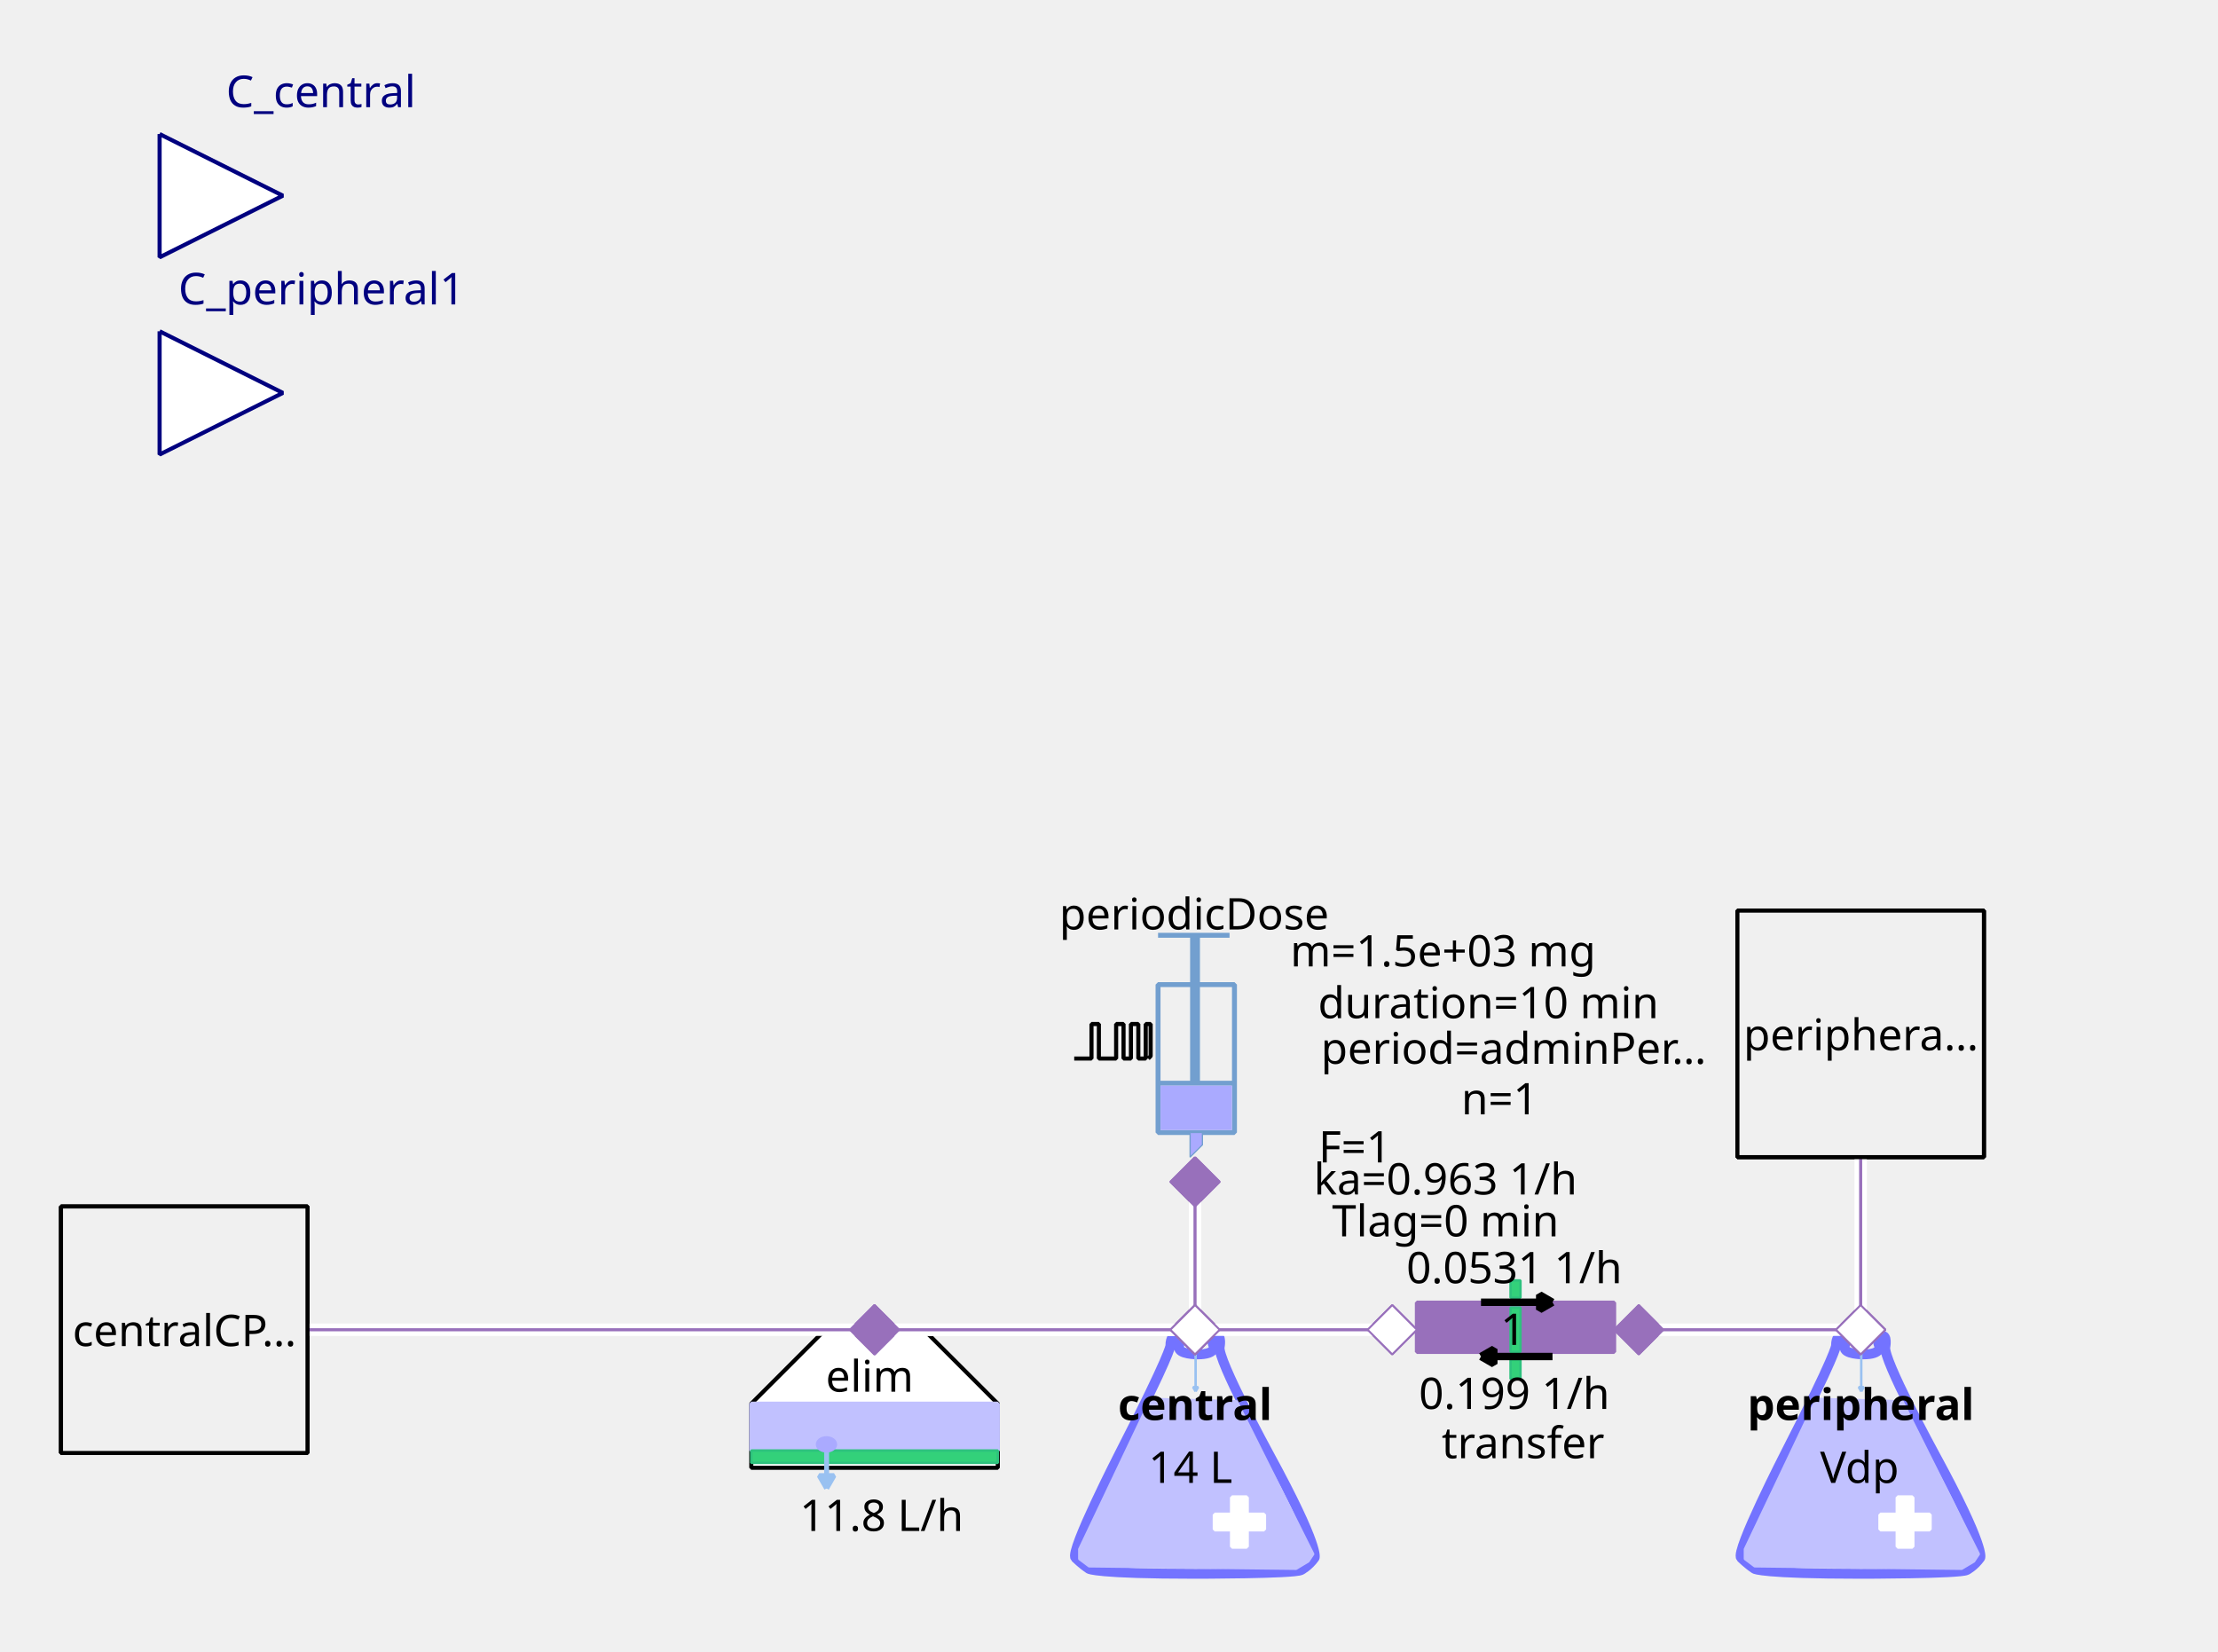
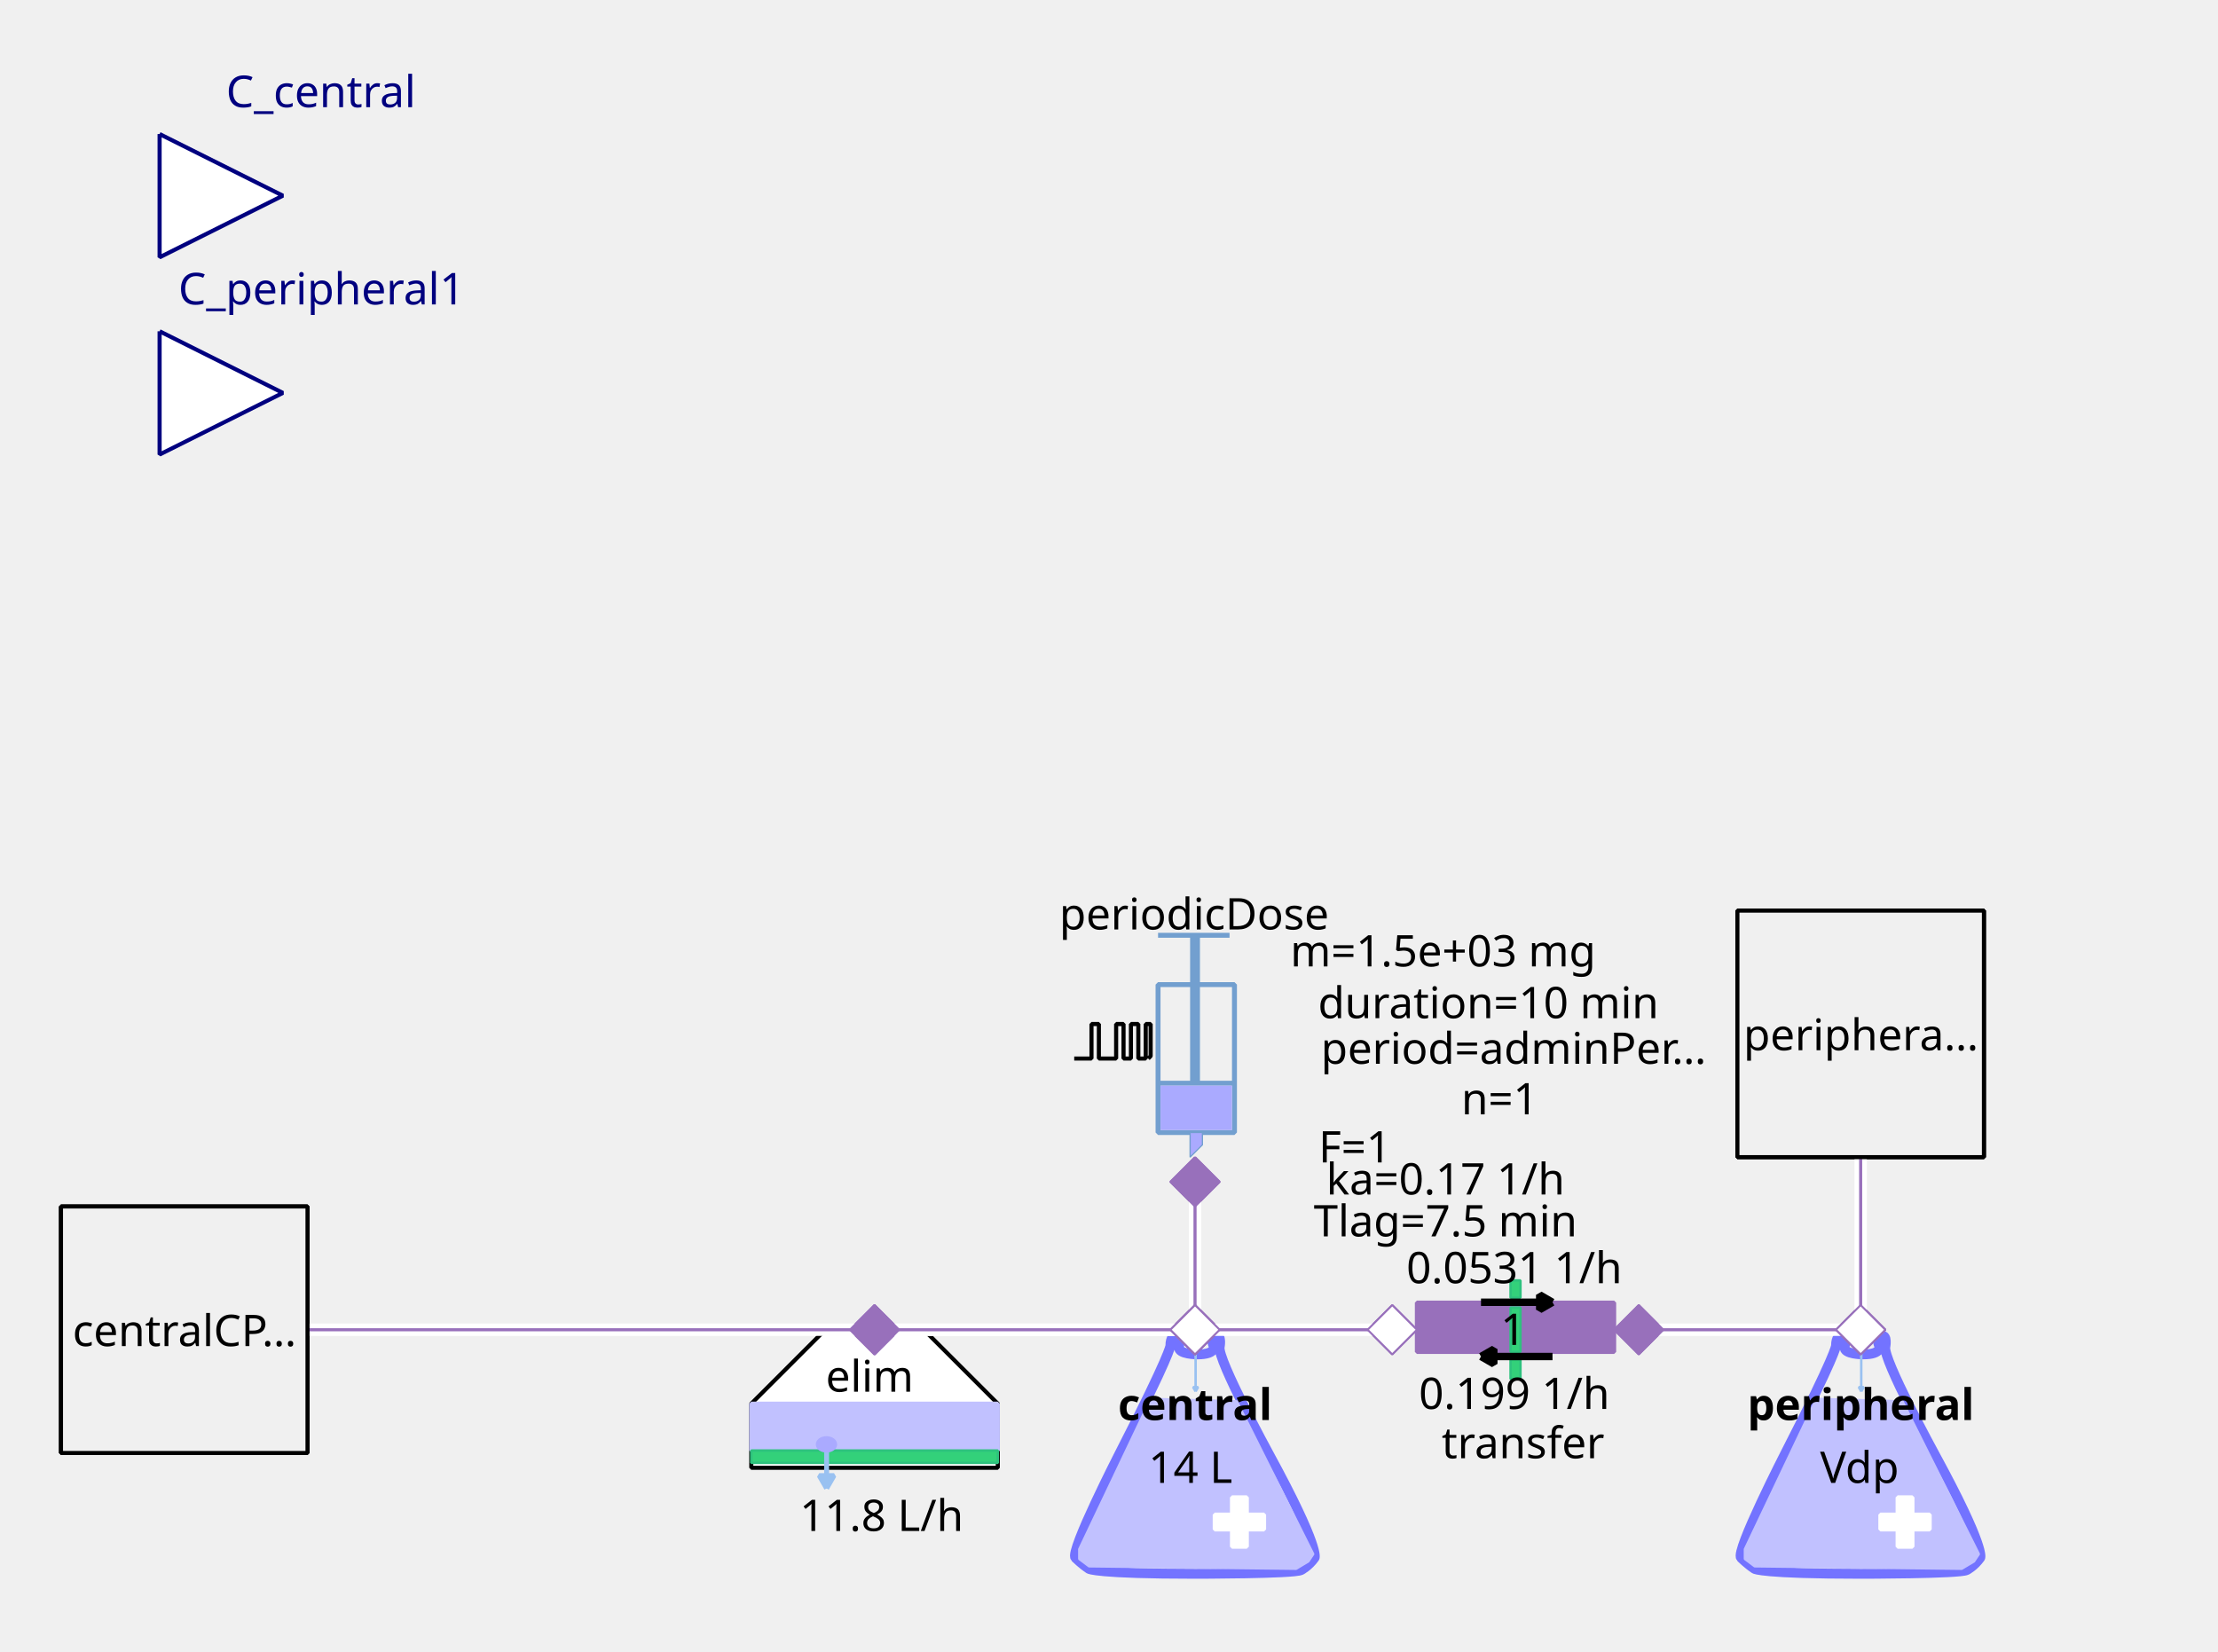
<svg xmlns="http://www.w3.org/2000/svg" width="143.581mm" height="106.892mm" viewBox="0 0 407 303" version="1.2" baseProfile="tiny">
  <defs>
</defs>
  <g fill="none" stroke="black" stroke-width="1" fill-rule="evenodd" stroke-linecap="square" stroke-linejoin="bevel">
    <g fill="none" stroke="#7373ff" stroke-opacity="1" stroke-width="8" stroke-linecap="butt" stroke-linejoin="miter" stroke-miterlimit="1" transform="matrix(0.22619,0,0,-0.22619,219.06,266.619)" font-family="Sans" font-size="10" font-weight="400" font-style="normal">
      <path vector-effect="none" fill-rule="evenodd" d="M-19,87 C-19,87 -19,80 -60,0 C-60,0 -101,-80 -96,-85 C-96,-85 -91,-90 -85,-94 C-85,-94 -79,-98 1,-98 C1,-98 81,-98 87,-95 C87,-95 93,-92 98,-85 C98,-85 103,-78 61,-1 C61,-1 19,76 21,86 C21,86 23,96 18,95 C18,95 13,94 16,87 C16,87 19,80 3,80 C3,80 -13,80 -12,86 C-12,86 -11,92 -12,94 C-12,94 -13,96 -16,95 C-16,95 -19,94 -19,87 " />
    </g>
    <g fill="#c1c1ff" fill-opacity="1" stroke="#c1c1ff" stroke-opacity="1" stroke-width="1.75" stroke-linecap="butt" stroke-linejoin="miter" stroke-miterlimit="1" transform="matrix(0.22619,0,0,-0.22619,219.06,272.5)" font-family="Sans" font-size="10" font-weight="400" font-style="normal">
      <path vector-effect="none" fill-rule="evenodd" d="M-35,70 L-93,-52 L-93,-60 L-85,-66 L83,-68 L93,-62 L97,-56 L35,68 L-35,70" />
    </g>
    <g fill="#ffffff" fill-opacity="1" stroke="#ffffff" stroke-opacity="1" stroke-width="1" stroke-linecap="butt" stroke-linejoin="miter" stroke-miterlimit="1" transform="matrix(0.22619,0,0,0.22619,227.429,279.286)" font-family="Sans" font-size="10" font-weight="400" font-style="normal">
      <rect vector-effect="non-scaling-stroke" x="-6" y="-20" width="12" height="40" />
    </g>
    <g fill="#ffffff" fill-opacity="1" stroke="#ffffff" stroke-opacity="1" stroke-width="1" stroke-linecap="butt" stroke-linejoin="miter" stroke-miterlimit="1" transform="matrix(0,0.22619,-0.22619,0,227.429,279.286)" font-family="Sans" font-size="10" font-weight="400" font-style="normal">
      <rect vector-effect="non-scaling-stroke" x="-6" y="-20" width="12" height="40" />
    </g>
    <g fill="none" stroke="#99c1f1" stroke-opacity="1" stroke-width="2" stroke-linecap="butt" stroke-linejoin="miter" stroke-miterlimit="1" transform="matrix(0.22619,0,0,-0.22619,219.392,251.697)" font-family="Sans" font-size="10" font-weight="400" font-style="normal">
      <path vector-effect="none" fill-rule="evenodd" d="M0,16 L0,-16" />
    </g>
    <g fill="#99c1f1" fill-opacity="1" stroke="#99c1f1" stroke-opacity="1" stroke-width="2" stroke-linecap="butt" stroke-linejoin="miter" stroke-miterlimit="1" transform="matrix(0.22619,0,0,-0.22619,219.392,251.697)" font-family="Sans" font-size="10" font-weight="400" font-style="normal">
      <path vector-effect="none" fill-rule="evenodd" d="M0,-16 L2,-12.536 L-2,-12.536 L0,-16" />
    </g>
    <g fill="none" stroke="#000000" stroke-opacity="1" stroke-width="1" stroke-linecap="butt" stroke-linejoin="miter" stroke-miterlimit="1" transform="matrix(1,0,0,1,219.286,257.571)" font-family="Noto Sans" font-size="8" font-weight="700" font-style="normal">
      <text fill="#000000" fill-opacity="1" stroke="none" xml:space="preserve" x="-14.141" y="3" font-family="Noto Sans" font-size="8" font-weight="700" font-style="normal">central</text>
    </g>
    <g fill="none" stroke="#000000" stroke-opacity="1" stroke-width="1" stroke-linecap="butt" stroke-linejoin="miter" stroke-miterlimit="1" transform="matrix(1,0,0,1,219.06,269.107)" font-family="Noto Sans" font-size="8" font-weight="400" font-style="normal">
      <text fill="#000000" fill-opacity="1" stroke="none" xml:space="preserve" x="-0.606" y="3" font-family="Noto Sans" font-size="8" font-weight="400" font-style="normal" text-anchor="middle">14 L</text>
    </g>
    <g fill="#ffffff" fill-opacity="1" stroke="#9870bb" stroke-opacity="1" stroke-width="8" stroke-linecap="butt" stroke-linejoin="miter" stroke-miterlimit="1" transform="matrix(0.0452381,0,0,-0.0452381,219.286,244)" font-family="Sans" font-size="10" font-weight="400" font-style="normal">
      <path vector-effect="none" fill-rule="evenodd" d="M-100,0 L0,100 L100,0 L0,-100 L-100,0" />
    </g>
    <g fill="#ffffff" fill-opacity="1" stroke="#000000" stroke-opacity="1" stroke-width="1" stroke-linecap="butt" stroke-linejoin="miter" stroke-miterlimit="1" transform="matrix(0.22619,0,0,-0.22619,160.476,266.619)" font-family="Sans" font-size="10" font-weight="400" font-style="normal">
      <path vector-effect="non-scaling-stroke" fill-rule="evenodd" d="M-40,100 L40,100 L100,40 L100,-12 L80,-12 L-76,-12 L-100,-12 L-100,40 L-100,40 L-40,100" />
    </g>
    <g fill="none" stroke="#000000" stroke-opacity="1" stroke-width="1" stroke-linecap="butt" stroke-linejoin="miter" stroke-miterlimit="1" transform="matrix(1,0,0,1,159.571,252.369)" font-family="Noto Sans" font-size="8" font-weight="400" font-style="normal">
      <text fill="#000000" fill-opacity="1" stroke="none" xml:space="preserve" x="-8.047" y="3" font-family="Noto Sans" font-size="8" font-weight="400" font-style="normal">elim</text>
    </g>
    <g fill="#c1c1ff" fill-opacity="1" stroke="#c1c1ff" stroke-opacity="1" stroke-width="1" stroke-linecap="butt" stroke-linejoin="miter" stroke-miterlimit="1" transform="matrix(0.22619,0,0,0.22619,160.476,261.869)" font-family="Sans" font-size="10" font-weight="400" font-style="normal">
      <rect vector-effect="non-scaling-stroke" x="-100" y="-19" width="200" height="38" />
    </g>
    <g fill="#33d17a" fill-opacity="1" stroke="#2ec27e" stroke-opacity="1" stroke-width="2" stroke-linecap="butt" stroke-linejoin="miter" stroke-miterlimit="1" transform="matrix(0.22619,0,0,0.22619,160.476,267.298)" font-family="Sans" font-size="10" font-weight="400" font-style="normal">
      <rect x="-100" y="-5" width="200" height="10" />
    </g>
    <g fill="none" stroke="#99c1f1" stroke-opacity="1" stroke-width="4" stroke-linecap="butt" stroke-linejoin="miter" stroke-miterlimit="1" transform="matrix(0.22619,0,0,-0.22619,151.683,269.496)" font-family="Sans" font-size="10" font-weight="400" font-style="normal">
      <path vector-effect="none" fill-rule="evenodd" d="M0,16 L0,-16" />
    </g>
    <g fill="#99c1f1" fill-opacity="1" stroke="#99c1f1" stroke-opacity="1" stroke-width="4" stroke-linecap="butt" stroke-linejoin="miter" stroke-miterlimit="1" transform="matrix(0.22619,0,0,-0.22619,151.683,269.496)" font-family="Sans" font-size="10" font-weight="400" font-style="normal">
      <path vector-effect="none" fill-rule="evenodd" d="M0,-16 L6,-5.608 L-6,-5.608 L0,-16" />
    </g>
    <g fill="#aaaaff" fill-opacity="1" stroke="#aaaaff" stroke-opacity="1" stroke-width="1" stroke-linecap="butt" stroke-linejoin="miter" stroke-miterlimit="1" transform="matrix(0.22619,0,0,-0.22619,151.655,265.036)" font-family="Sans" font-size="10" font-weight="400" font-style="normal">
      <path vector-effect="non-scaling-stroke" fill-rule="evenodd" d="M7,0 C7,-2.761 3.866,-5 0,-5 C-3.866,-5 -7,-2.761 -7,0 C-7,2.761 -3.866,5 0,5 C3.866,5 7,2.761 7,0 " />
    </g>
    <g fill="none" stroke="#000000" stroke-opacity="1" stroke-width="1" stroke-linecap="butt" stroke-linejoin="miter" stroke-miterlimit="1" transform="matrix(1,0,0,1,161.155,277.929)" font-family="Noto Sans" font-size="8" font-weight="400" font-style="normal">
      <text fill="#000000" fill-opacity="1" stroke="none" xml:space="preserve" x="0.613" y="3" font-family="Noto Sans" font-size="8" font-weight="400" font-style="normal" text-anchor="middle">11.8 L/h</text>
    </g>
    <g fill="#9870bb" fill-opacity="1" stroke="#9870bb" stroke-opacity="1" stroke-width="8" stroke-linecap="butt" stroke-linejoin="miter" stroke-miterlimit="1" transform="matrix(0.0452381,0,0,-0.0452381,160.476,244)" font-family="Sans" font-size="10" font-weight="400" font-style="normal">
      <path vector-effect="none" fill-rule="evenodd" d="M-100,0 L0,100 L100,0 L0,-100 L-100,0" />
    </g>
    <g fill="none" stroke="#729fcf" stroke-opacity="1" stroke-width="4" stroke-linecap="butt" stroke-linejoin="miter" stroke-miterlimit="1" transform="matrix(0.22619,0,0,0.22619,215.214,195.595)" font-family="Sans" font-size="10" font-weight="400" font-style="normal">
      <rect x="-12" y="-66" width="62" height="120" />
    </g>
    <g fill="none" stroke="#729fcf" stroke-opacity="1" stroke-width="8" stroke-linecap="butt" stroke-linejoin="miter" stroke-miterlimit="1" transform="matrix(0.22619,0,0,-0.22619,219.286,176.369)" font-family="Sans" font-size="10" font-weight="400" font-style="normal">
      <path vector-effect="none" fill-rule="evenodd" d="M0,21 L0,-99" />
    </g>
    <g fill="none" stroke="#729fcf" stroke-opacity="1" stroke-width="4" stroke-linecap="butt" stroke-linejoin="miter" stroke-miterlimit="1" transform="matrix(0.22619,0,0,-0.22619,219.06,171.619)" font-family="Sans" font-size="10" font-weight="400" font-style="normal">
      <path vector-effect="none" fill-rule="evenodd" d="M-29,0 L29,0" />
    </g>
    <g fill="none" stroke="#729fcf" stroke-opacity="1" stroke-width="4" stroke-linecap="butt" stroke-linejoin="miter" stroke-miterlimit="1" transform="matrix(0.22619,0,0,-0.22619,219.512,198.762)" font-family="Sans" font-size="10" font-weight="400" font-style="normal">
      <path vector-effect="none" fill-rule="evenodd" d="M-31,0 L31,0" />
    </g>
    <g fill="#aaaaff" fill-opacity="1" stroke="none" transform="matrix(0.22619,0,0,0.22619,219.512,203.286)" font-family="Sans" font-size="10" font-weight="400" font-style="normal">
      <rect vector-effect="non-scaling-stroke" x="-29" y="-18" width="58" height="36" />
    </g>
    <g fill="none" stroke="#000000" stroke-opacity="1" stroke-width="1" stroke-linecap="butt" stroke-linejoin="miter" stroke-miterlimit="1" transform="matrix(1,0,0,1,219.06,167.548)" font-family="Noto Sans" font-size="8" font-weight="400" font-style="normal">
      <text fill="#000000" fill-opacity="1" stroke="none" xml:space="preserve" x="-24.688" y="3" font-family="Noto Sans" font-size="8" font-weight="400" font-style="normal">periodicDose</text>
    </g>
    <g fill="#aaaaff" fill-opacity="1" stroke="#729fcf" stroke-opacity="1" stroke-width="1" stroke-linecap="butt" stroke-linejoin="miter" stroke-miterlimit="1" transform="matrix(0.22619,0,0,-0.22619,218.833,210.071)" font-family="Sans" font-size="10" font-weight="400" font-style="normal">
      <path vector-effect="none" fill-rule="evenodd" d="M-2,10 L-2,-10 L8,0 L8,10 L-2,10" />
    </g>
    <g fill="none" stroke="#000000" stroke-opacity="1" stroke-width="1" stroke-linecap="butt" stroke-linejoin="miter" stroke-miterlimit="1" transform="matrix(1,0,0,1,277.869,174.333)" font-family="Noto Sans" font-size="8" font-weight="400" font-style="normal">
      <text fill="#000000" fill-opacity="1" stroke="none" xml:space="preserve" x="-13.073" y="3" font-family="Noto Sans" font-size="8" font-weight="400" font-style="normal" text-anchor="middle">m=1.5e+03 mg</text>
    </g>
    <g fill="none" stroke="#000000" stroke-opacity="1" stroke-width="1" stroke-linecap="butt" stroke-linejoin="miter" stroke-miterlimit="1" transform="matrix(1,0,0,1,278.774,192.202)" font-family="Noto Sans" font-size="8" font-weight="400" font-style="normal">
      <text fill="#000000" fill-opacity="1" stroke="none" xml:space="preserve" x="-36.406" y="3" font-family="Noto Sans" font-size="8" font-weight="400" font-style="normal">period=adminPer…</text>
    </g>
    <g fill="none" stroke="#000000" stroke-opacity="1" stroke-width="1" stroke-linecap="butt" stroke-linejoin="miter" stroke-miterlimit="1" transform="matrix(1,0,0,1,277.869,183.833)" font-family="Noto Sans" font-size="8" font-weight="400" font-style="normal">
      <text fill="#000000" fill-opacity="1" stroke="none" xml:space="preserve" x="-4.753" y="3" font-family="Noto Sans" font-size="8" font-weight="400" font-style="normal" text-anchor="middle">duration=10 min</text>
    </g>
    <g fill="none" stroke="#000000" stroke-opacity="1" stroke-width="1" stroke-linecap="butt" stroke-linejoin="miter" stroke-miterlimit="1" transform="matrix(1,0,0,1,278.548,201.476)" font-family="Noto Sans" font-size="8" font-weight="400" font-style="normal">
      <text fill="#000000" fill-opacity="1" stroke="none" xml:space="preserve" x="-3.361" y="3" font-family="Noto Sans" font-size="8" font-weight="400" font-style="normal" text-anchor="middle">n=1</text>
    </g>
    <g fill="none" stroke="#000000" stroke-opacity="1" stroke-width="1" stroke-linecap="butt" stroke-linejoin="miter" stroke-miterlimit="1" transform="matrix(1,0,0,1,270.179,210.298)" font-family="Noto Sans" font-size="8" font-weight="400" font-style="normal">
      <text fill="#000000" fill-opacity="1" stroke="none" xml:space="preserve" x="-21.572" y="3" font-family="Noto Sans" font-size="8" font-weight="400" font-style="normal" text-anchor="middle">F=1</text>
    </g>
    <g fill="none" stroke="#000000" stroke-opacity="1" stroke-width="1" stroke-linecap="butt" stroke-linejoin="miter" stroke-miterlimit="1" transform="matrix(0.22619,0,0,-0.22619,204.131,191.118)" font-family="Sans" font-size="10" font-weight="400" font-style="normal">
      <path vector-effect="non-scaling-stroke" fill-rule="evenodd" d="M-31,-13.793 L-17,-13.793 L-17,14.207 L-11,14.207 L-11,-13.793 L3,-13.793 L3,14.207 L9,14.207 L9,-13.793 L15,-13.793 L15,14.207 L21,14.207 L21,-13.793 L27,-13.793 L27,14.207 L31,14.207 L31,-11.793 L29,-13.793" />
    </g>
    <g fill="none" stroke="#000000" stroke-opacity="1" stroke-width="1" stroke-linecap="butt" stroke-linejoin="miter" stroke-miterlimit="1" transform="matrix(1,0,0,1,270.179,216.179)" font-family="Noto Sans" font-size="8" font-weight="400" font-style="normal">
-       <text fill="#000000" fill-opacity="1" stroke="none" xml:space="preserve" x="-4.932" y="3" font-family="Noto Sans" font-size="8" font-weight="400" font-style="normal" text-anchor="middle">ka=0.963 1/h</text>
+       <text fill="#000000" fill-opacity="1" stroke="none" xml:space="preserve" x="-4.932" y="3" font-family="Noto Sans" font-size="8" font-weight="400" font-style="normal" text-anchor="middle">ka=0.17 1/h</text>
    </g>
    <g fill="none" stroke="#000000" stroke-opacity="1" stroke-width="1" stroke-linecap="butt" stroke-linejoin="miter" stroke-miterlimit="1" transform="matrix(1,0,0,1,270.179,223.869)" font-family="Noto Sans" font-size="8" font-weight="400" font-style="normal">
-       <text fill="#000000" fill-opacity="1" stroke="none" xml:space="preserve" x="-4.932" y="3" font-family="Noto Sans" font-size="8" font-weight="400" font-style="normal" text-anchor="middle">Tlag=0 min</text>
+       <text fill="#000000" fill-opacity="1" stroke="none" xml:space="preserve" x="-4.932" y="3" font-family="Noto Sans" font-size="8" font-weight="400" font-style="normal" text-anchor="middle">Tlag=7.5 min</text>
    </g>
    <g fill="#9870bb" fill-opacity="1" stroke="#9870bb" stroke-opacity="1" stroke-width="8" stroke-linecap="butt" stroke-linejoin="miter" stroke-miterlimit="1" transform="matrix(0,0.0452381,0.0452381,0,219.286,216.857)" font-family="Sans" font-size="10" font-weight="400" font-style="normal">
      <path vector-effect="none" fill-rule="evenodd" d="M-100,0 L0,100 L100,0 L0,-100 L-100,0" />
    </g>
    <g fill="#ffffff" fill-opacity="1" stroke="#00007f" stroke-opacity="1" stroke-width="1" stroke-linecap="butt" stroke-linejoin="miter" stroke-miterlimit="1" transform="matrix(0.22619,0,0,-0.22619,51.9048,35.9048)" font-family="Sans" font-size="10" font-weight="400" font-style="normal">
      <path vector-effect="non-scaling-stroke" fill-rule="evenodd" d="M-100,50 L0,0 L-100,-50 L-100,50" />
    </g>
    <g fill="none" stroke="#00007f" stroke-opacity="1" stroke-width="1" stroke-linecap="butt" stroke-linejoin="miter" stroke-miterlimit="1" transform="matrix(1,0,0,1,51.9048,-2.54762)" font-family="Noto Sans" font-size="8.078" font-weight="400" font-style="normal">
      <text fill="#00007f" fill-opacity="1" stroke="none" xml:space="preserve" x="-10.422" y="22.219" font-family="Noto Sans" font-size="8.078" font-weight="400" font-style="normal">C_central</text>
    </g>
    <g fill="#f0f0f0" fill-opacity="1" stroke="#000000" stroke-opacity="1" stroke-width="1" stroke-linecap="butt" stroke-linejoin="miter" stroke-miterlimit="1" transform="matrix(0.22619,0,0,-0.22619,33.8095,244)" font-family="Sans" font-size="10" font-weight="400" font-style="normal">
      <rect vector-effect="non-scaling-stroke" x="-100" y="-100" width="200" height="200" />
    </g>
    <g fill="none" stroke="#000000" stroke-opacity="1" stroke-width="1" stroke-linecap="butt" stroke-linejoin="miter" stroke-miterlimit="1" transform="matrix(1,0,0,1,33.8095,244)" font-family="Noto Sans" font-size="8" font-weight="400" font-style="normal">
      <text fill="#000000" fill-opacity="1" stroke="none" xml:space="preserve" x="-20.484" y="3" font-family="Noto Sans" font-size="8" font-weight="400" font-style="normal">centralCP…</text>
    </g>
    <g fill="#9870bb" fill-opacity="1" stroke="#9870bb" stroke-opacity="1" stroke-width="1" stroke-linecap="butt" stroke-linejoin="miter" stroke-miterlimit="1" transform="matrix(-0.22619,0,0,-0.22619,278.095,243.548)" font-family="Sans" font-size="10" font-weight="400" font-style="normal">
      <rect vector-effect="non-scaling-stroke" x="-80" y="-20" width="160" height="40" />
    </g>
    <g fill="#33d17a" fill-opacity="1" stroke="#2ec27e" stroke-opacity="1" stroke-width="2" stroke-linecap="butt" stroke-linejoin="miter" stroke-miterlimit="1" transform="matrix(0,-0.22619,0.22619,0,278.095,244)" font-family="Sans" font-size="10" font-weight="400" font-style="normal">
      <rect x="-18" y="-4" width="36" height="8" />
    </g>
    <g fill="none" stroke="#000000" stroke-opacity="1" stroke-width="1" stroke-linecap="butt" stroke-linejoin="miter" stroke-miterlimit="1" transform="matrix(1,0,0,1,279.452,264.583)" font-family="Noto Sans" font-size="8" font-weight="400" font-style="normal">
      <text fill="#000000" fill-opacity="1" stroke="none" xml:space="preserve" x="-14.906" y="3" font-family="Noto Sans" font-size="8" font-weight="400" font-style="normal">transfer</text>
    </g>
    <g fill="#33d17a" fill-opacity="1" stroke="#2ec27e" stroke-opacity="1" stroke-width="2" stroke-linecap="butt" stroke-linejoin="miter" stroke-miterlimit="1" transform="matrix(0,-0.22619,0.22619,0,278.095,236.536)" font-family="Sans" font-size="10" font-weight="400" font-style="normal">
      <rect x="-7" y="-4" width="14" height="8" />
    </g>
    <g fill="#33d17a" fill-opacity="1" stroke="#2ec27e" stroke-opacity="1" stroke-width="2" stroke-linecap="butt" stroke-linejoin="miter" stroke-miterlimit="1" transform="matrix(0,-0.22619,0.22619,0,278.095,251.238)" font-family="Sans" font-size="10" font-weight="400" font-style="normal">
      <rect x="-8" y="-4" width="16" height="8" />
    </g>
    <g fill="none" stroke="#000000" stroke-opacity="1" stroke-width="1" stroke-linecap="butt" stroke-linejoin="miter" stroke-miterlimit="1" transform="matrix(1,0,0,1,274.024,246.94)" font-family="Noto Sans" font-size="8" font-weight="400" font-style="normal">
      <text fill="#000000" fill-opacity="1" stroke="none" xml:space="preserve" x="1.328" y="-0.156" font-family="Noto Sans" font-size="8" font-weight="400" font-style="normal">1</text>
    </g>
    <g fill="none" stroke="#000000" stroke-opacity="1" stroke-width="1" stroke-linecap="butt" stroke-linejoin="miter" stroke-miterlimit="1" transform="matrix(1,0,0,1,278.321,232.464)" font-family="Noto Sans" font-size="8" font-weight="400" font-style="normal">
      <text fill="#000000" fill-opacity="1" stroke="none" xml:space="preserve" x="-0.447" y="3" font-family="Noto Sans" font-size="8" font-weight="400" font-style="normal" text-anchor="middle">0.0531 1/h</text>
    </g>
    <g fill="none" stroke="#000000" stroke-opacity="1" stroke-width="1" stroke-linecap="butt" stroke-linejoin="miter" stroke-miterlimit="1" transform="matrix(1,0,0,1,278.321,255.536)" font-family="Noto Sans" font-size="8" font-weight="400" font-style="normal">
      <text fill="#000000" fill-opacity="1" stroke="none" xml:space="preserve" x="-0.447" y="3" font-family="Noto Sans" font-size="8" font-weight="400" font-style="normal" text-anchor="middle">0.199 1/h</text>
    </g>
    <g fill="#000000" fill-opacity="1" stroke="#000000" stroke-opacity="1" stroke-width="6" stroke-linecap="butt" stroke-linejoin="miter" stroke-miterlimit="1" transform="matrix(0,-0.22619,-0.22619,0,276.738,248.911)" font-family="Sans" font-size="10" font-weight="400" font-style="normal">
      <path vector-effect="none" fill-rule="evenodd" d="M0,22 L-6,11.608 L6,11.608 L0,22" />
    </g>
    <g fill="none" stroke="#000000" stroke-opacity="1" stroke-width="6" stroke-linecap="butt" stroke-linejoin="miter" stroke-miterlimit="1" transform="matrix(0,-0.22619,-0.22619,0,276.738,248.911)" font-family="Sans" font-size="10" font-weight="400" font-style="normal">
      <path vector-effect="none" fill-rule="evenodd" d="M0,22 L0,-36" />
    </g>
    <g fill="#000000" fill-opacity="1" stroke="#000000" stroke-opacity="1" stroke-width="6" stroke-linecap="butt" stroke-linejoin="miter" stroke-miterlimit="1" transform="matrix(0,0.22619,0.22619,0,279.905,238.958)" font-family="Sans" font-size="10" font-weight="400" font-style="normal">
      <path vector-effect="none" fill-rule="evenodd" d="M0,22 L-6,11.608 L6,11.608 L0,22" />
    </g>
    <g fill="none" stroke="#000000" stroke-opacity="1" stroke-width="6" stroke-linecap="butt" stroke-linejoin="miter" stroke-miterlimit="1" transform="matrix(0,0.22619,0.22619,0,279.905,238.958)" font-family="Sans" font-size="10" font-weight="400" font-style="normal">
      <path vector-effect="none" fill-rule="evenodd" d="M0,22 L0,-36" />
    </g>
    <g fill="#ffffff" fill-opacity="1" stroke="#9870bb" stroke-opacity="1" stroke-width="8" stroke-linecap="butt" stroke-linejoin="miter" stroke-miterlimit="1" transform="matrix(-0.0452381,0,0,0.0452381,255.476,244)" font-family="Sans" font-size="10" font-weight="400" font-style="normal">
      <path vector-effect="none" fill-rule="evenodd" d="M-100,0 L0,100 L100,0 L0,-100 L-100,0" />
    </g>
    <g fill="#9870bb" fill-opacity="1" stroke="#9870bb" stroke-opacity="1" stroke-width="8" stroke-linecap="butt" stroke-linejoin="miter" stroke-miterlimit="1" transform="matrix(-0.0452381,0,0,0.0452381,300.714,244)" font-family="Sans" font-size="10" font-weight="400" font-style="normal">
      <path vector-effect="none" fill-rule="evenodd" d="M-100,0 L0,100 L100,0 L0,-100 L-100,0" />
    </g>
    <g fill="none" stroke="#7373ff" stroke-opacity="1" stroke-width="8" stroke-linecap="butt" stroke-linejoin="miter" stroke-miterlimit="1" transform="matrix(0.22619,0,0,-0.22619,341.202,266.619)" font-family="Sans" font-size="10" font-weight="400" font-style="normal">
      <path vector-effect="none" fill-rule="evenodd" d="M-19,87 C-19,87 -19,80 -60,0 C-60,0 -101,-80 -96,-85 C-96,-85 -91,-90 -85,-94 C-85,-94 -79,-98 1,-98 C1,-98 81,-98 87,-95 C87,-95 93,-92 98,-85 C98,-85 103,-78 61,-1 C61,-1 19,76 21,86 C21,86 23,96 18,95 C18,95 13,94 16,87 C16,87 19,80 3,80 C3,80 -13,80 -12,86 C-12,86 -11,92 -12,94 C-12,94 -13,96 -16,95 C-16,95 -19,94 -19,87 " />
    </g>
    <g fill="#c1c1ff" fill-opacity="1" stroke="#c1c1ff" stroke-opacity="1" stroke-width="1.75" stroke-linecap="butt" stroke-linejoin="miter" stroke-miterlimit="1" transform="matrix(0.22619,0,0,-0.22619,341.202,272.5)" font-family="Sans" font-size="10" font-weight="400" font-style="normal">
      <path vector-effect="none" fill-rule="evenodd" d="M-35,70 L-93,-52 L-93,-60 L-85,-66 L83,-68 L93,-62 L97,-56 L35,68 L-35,70" />
    </g>
    <g fill="#ffffff" fill-opacity="1" stroke="#ffffff" stroke-opacity="1" stroke-width="1" stroke-linecap="butt" stroke-linejoin="miter" stroke-miterlimit="1" transform="matrix(0.22619,0,0,0.22619,349.571,279.286)" font-family="Sans" font-size="10" font-weight="400" font-style="normal">
      <rect vector-effect="non-scaling-stroke" x="-6" y="-20" width="12" height="40" />
    </g>
    <g fill="#ffffff" fill-opacity="1" stroke="#ffffff" stroke-opacity="1" stroke-width="1" stroke-linecap="butt" stroke-linejoin="miter" stroke-miterlimit="1" transform="matrix(0,0.22619,-0.22619,0,349.571,279.286)" font-family="Sans" font-size="10" font-weight="400" font-style="normal">
      <rect vector-effect="non-scaling-stroke" x="-6" y="-20" width="12" height="40" />
    </g>
    <g fill="none" stroke="#99c1f1" stroke-opacity="1" stroke-width="2" stroke-linecap="butt" stroke-linejoin="miter" stroke-miterlimit="1" transform="matrix(0.22619,0,0,-0.22619,341.535,251.697)" font-family="Sans" font-size="10" font-weight="400" font-style="normal">
      <path vector-effect="none" fill-rule="evenodd" d="M0,16 L0,-16" />
    </g>
    <g fill="#99c1f1" fill-opacity="1" stroke="#99c1f1" stroke-opacity="1" stroke-width="2" stroke-linecap="butt" stroke-linejoin="miter" stroke-miterlimit="1" transform="matrix(0.22619,0,0,-0.22619,341.535,251.697)" font-family="Sans" font-size="10" font-weight="400" font-style="normal">
      <path vector-effect="none" fill-rule="evenodd" d="M0,-16 L2,-12.536 L-2,-12.536 L0,-16" />
    </g>
    <g fill="none" stroke="#000000" stroke-opacity="1" stroke-width="1" stroke-linecap="butt" stroke-linejoin="miter" stroke-miterlimit="1" transform="matrix(1,0,0,1,341.429,257.571)" font-family="Noto Sans" font-size="8" font-weight="700" font-style="normal">
      <text fill="#000000" fill-opacity="1" stroke="none" xml:space="preserve" x="-20.797" y="3" font-family="Noto Sans" font-size="8" font-weight="700" font-style="normal">peripheral</text>
    </g>
    <g fill="none" stroke="#000000" stroke-opacity="1" stroke-width="1" stroke-linecap="butt" stroke-linejoin="miter" stroke-miterlimit="1" transform="matrix(1,0,0,1,341.202,269.107)" font-family="Noto Sans" font-size="8" font-weight="400" font-style="normal">
      <text fill="#000000" fill-opacity="1" stroke="none" xml:space="preserve" x="-7.219" y="3" font-family="Noto Sans" font-size="8" font-weight="400" font-style="normal">Vdp</text>
    </g>
    <g fill="#ffffff" fill-opacity="1" stroke="#9870bb" stroke-opacity="1" stroke-width="8" stroke-linecap="butt" stroke-linejoin="miter" stroke-miterlimit="1" transform="matrix(0.0452381,0,0,-0.0452381,341.429,244)" font-family="Sans" font-size="10" font-weight="400" font-style="normal">
      <path vector-effect="none" fill-rule="evenodd" d="M-100,0 L0,100 L100,0 L0,-100 L-100,0" />
    </g>
    <g fill="#f0f0f0" fill-opacity="1" stroke="#000000" stroke-opacity="1" stroke-width="1" stroke-linecap="butt" stroke-linejoin="miter" stroke-miterlimit="1" transform="matrix(0.22619,0,0,-0.22619,341.429,189.714)" font-family="Sans" font-size="10" font-weight="400" font-style="normal">
      <rect vector-effect="non-scaling-stroke" x="-100" y="-100" width="200" height="200" />
    </g>
    <g fill="none" stroke="#000000" stroke-opacity="1" stroke-width="1" stroke-linecap="butt" stroke-linejoin="miter" stroke-miterlimit="1" transform="matrix(1,0,0,1,341.429,189.714)" font-family="Noto Sans" font-size="8" font-weight="400" font-style="normal">
      <text fill="#000000" fill-opacity="1" stroke="none" xml:space="preserve" x="-21.516" y="3" font-family="Noto Sans" font-size="8" font-weight="400" font-style="normal">periphera…</text>
    </g>
    <g fill="#ffffff" fill-opacity="1" stroke="#00007f" stroke-opacity="1" stroke-width="1" stroke-linecap="butt" stroke-linejoin="miter" stroke-miterlimit="1" transform="matrix(0.22619,0,0,-0.22619,51.9048,72.0952)" font-family="Sans" font-size="10" font-weight="400" font-style="normal">
      <path vector-effect="non-scaling-stroke" fill-rule="evenodd" d="M-100,50 L0,0 L-100,-50 L-100,50" />
    </g>
    <g fill="none" stroke="#00007f" stroke-opacity="1" stroke-width="1" stroke-linecap="butt" stroke-linejoin="miter" stroke-miterlimit="1" transform="matrix(1,0,0,1,51.9048,33.6429)" font-family="Noto Sans" font-size="8.078" font-weight="400" font-style="normal">
      <text fill="#00007f" fill-opacity="1" stroke="none" xml:space="preserve" x="-19.188" y="22.219" font-family="Noto Sans" font-size="8.078" font-weight="400" font-style="normal">C_peripheral1</text>
    </g>
    <g fill="#ffffff" fill-opacity="1" stroke="none" transform="matrix(2.2619,0,0,-2.2619,260,244)" font-family="Sans" font-size="10" font-weight="400" font-style="normal">
      <path vector-effect="none" fill-rule="nonzero" d="M-18,0.5 L-44,0.5 L-44.5,0.5 L-44.5,-0.5 L-44,-0.5 L-18,-0.5 L-17.5,-0.5 L-17.5,0.5 L-18,0.5" />
    </g>
    <g fill="none" stroke="#9870bb" stroke-opacity="1" stroke-width="0.25" stroke-linecap="butt" stroke-linejoin="miter" stroke-miterlimit="1" transform="matrix(2.2619,0,0,-2.2619,260,244)" font-family="Sans" font-size="10" font-weight="400" font-style="normal">
      <path vector-effect="none" fill-rule="evenodd" d="M-18,0 L-44,0" />
    </g>
    <g fill="#9870bb" fill-opacity="1" stroke="#9870bb" stroke-opacity="1" stroke-width="8" stroke-linecap="butt" stroke-linejoin="miter" stroke-miterlimit="1" transform="matrix(0.0452381,0,0,-0.0452381,160.476,244)" font-family="Sans" font-size="10" font-weight="400" font-style="normal">
      <path vector-effect="none" fill-rule="evenodd" d="M-100,0 L0,100 L100,0 L0,-100 L-100,0" />
    </g>
    <g fill="#ffffff" fill-opacity="1" stroke="#9870bb" stroke-opacity="1" stroke-width="8" stroke-linecap="butt" stroke-linejoin="miter" stroke-miterlimit="1" transform="matrix(0.0452381,0,0,-0.0452381,219.286,244)" font-family="Sans" font-size="10" font-weight="400" font-style="normal">
      <path vector-effect="none" fill-rule="evenodd" d="M-100,0 L0,100 L100,0 L0,-100 L-100,0" />
    </g>
    <g fill="#ffffff" fill-opacity="1" stroke="none" transform="matrix(2.2619,0,0,-2.2619,260,244)" font-family="Sans" font-size="10" font-weight="400" font-style="normal">
      <path vector-effect="none" fill-rule="nonzero" d="M-18.5,12 L-18.5,0 L-18.5,-0.5 L-17.5,-0.5 L-17.5,0 L-17.5,12 L-17.5,12.5 L-18.5,12.5 L-18.5,12" />
    </g>
    <g fill="none" stroke="#9870bb" stroke-opacity="1" stroke-width="0.25" stroke-linecap="butt" stroke-linejoin="miter" stroke-miterlimit="1" transform="matrix(2.2619,0,0,-2.2619,260,244)" font-family="Sans" font-size="10" font-weight="400" font-style="normal">
      <path vector-effect="none" fill-rule="evenodd" d="M-18,12 L-18,0" />
    </g>
    <g fill="#9870bb" fill-opacity="1" stroke="#9870bb" stroke-opacity="1" stroke-width="8" stroke-linecap="butt" stroke-linejoin="miter" stroke-miterlimit="1" transform="matrix(0,0.0452381,0.0452381,0,219.286,216.857)" font-family="Sans" font-size="10" font-weight="400" font-style="normal">
      <path vector-effect="none" fill-rule="evenodd" d="M-100,0 L0,100 L100,0 L0,-100 L-100,0" />
    </g>
    <g fill="#ffffff" fill-opacity="1" stroke="#9870bb" stroke-opacity="1" stroke-width="8" stroke-linecap="butt" stroke-linejoin="miter" stroke-miterlimit="1" transform="matrix(0.0452381,0,0,-0.0452381,219.286,244)" font-family="Sans" font-size="10" font-weight="400" font-style="normal">
      <path vector-effect="none" fill-rule="evenodd" d="M-100,0 L0,100 L100,0 L0,-100 L-100,0" />
    </g>
    <g fill="#ffffff" fill-opacity="1" stroke="none" transform="matrix(2.2619,0,0,-2.2619,260,244)" font-family="Sans" font-size="10" font-weight="400" font-style="normal">
      <path vector-effect="none" fill-rule="nonzero" d="M-18,0.5 L-100,0.5 L-100.5,0.5 L-100.5,-0.5 L-100,-0.5 L-18,-0.5 L-17.5,-0.5 L-17.5,0.5 L-18,0.5" />
    </g>
    <g fill="none" stroke="#9870bb" stroke-opacity="1" stroke-width="0.25" stroke-linecap="butt" stroke-linejoin="miter" stroke-miterlimit="1" transform="matrix(2.2619,0,0,-2.2619,260,244)" font-family="Sans" font-size="10" font-weight="400" font-style="normal">
      <path vector-effect="none" fill-rule="evenodd" d="M-18,0 L-100,0" />
    </g>
    <g fill="#f0f0f0" fill-opacity="1" stroke="#000000" stroke-opacity="1" stroke-width="1" stroke-linecap="butt" stroke-linejoin="miter" stroke-miterlimit="1" transform="matrix(0.22619,0,0,-0.22619,33.8095,244)" font-family="Sans" font-size="10" font-weight="400" font-style="normal">
      <rect vector-effect="non-scaling-stroke" x="-100" y="-100" width="200" height="200" />
    </g>
    <g fill="none" stroke="#000000" stroke-opacity="1" stroke-width="1" stroke-linecap="butt" stroke-linejoin="miter" stroke-miterlimit="1" transform="matrix(1,0,0,1,33.8095,244)" font-family="Noto Sans" font-size="8" font-weight="400" font-style="normal">
      <text fill="#000000" fill-opacity="1" stroke="none" xml:space="preserve" x="-20.484" y="3" font-family="Noto Sans" font-size="8" font-weight="400" font-style="normal">centralCP…</text>
    </g>
    <g fill="#9870bb" fill-opacity="1" stroke="#9870bb" stroke-opacity="1" stroke-width="8" stroke-linecap="butt" stroke-linejoin="miter" stroke-miterlimit="1" transform="matrix(0.0452381,0,0,-0.0452381,160.476,244)" font-family="Sans" font-size="10" font-weight="400" font-style="normal">
      <path vector-effect="none" fill-rule="evenodd" d="M-100,0 L0,100 L100,0 L0,-100 L-100,0" />
    </g>
    <g fill="#ffffff" fill-opacity="1" stroke="#9870bb" stroke-opacity="1" stroke-width="8" stroke-linecap="butt" stroke-linejoin="miter" stroke-miterlimit="1" transform="matrix(0.0452381,0,0,-0.0452381,219.286,244)" font-family="Sans" font-size="10" font-weight="400" font-style="normal">
      <path vector-effect="none" fill-rule="evenodd" d="M-100,0 L0,100 L100,0 L0,-100 L-100,0" />
    </g>
    <g fill="#ffffff" fill-opacity="1" stroke="none" transform="matrix(2.2619,0,0,-2.2619,260,244)" font-family="Sans" font-size="10" font-weight="400" font-style="normal">
      <path vector-effect="none" fill-rule="nonzero" d="M-2,0.5 L-18,0.5 L-18.5,0.5 L-18.5,-0.5 L-18,-0.5 L-2,-0.5 L-1.5,-0.5 L-1.5,0.5 L-2,0.5" />
    </g>
    <g fill="none" stroke="#9870bb" stroke-opacity="1" stroke-width="0.25" stroke-linecap="butt" stroke-linejoin="miter" stroke-miterlimit="1" transform="matrix(2.2619,0,0,-2.2619,260,244)" font-family="Sans" font-size="10" font-weight="400" font-style="normal">
      <path vector-effect="none" fill-rule="evenodd" d="M-2,0 L-18,0" />
    </g>
    <g fill="#ffffff" fill-opacity="1" stroke="#9870bb" stroke-opacity="1" stroke-width="8" stroke-linecap="butt" stroke-linejoin="miter" stroke-miterlimit="1" transform="matrix(-0.0452381,0,0,0.0452381,255.476,244)" font-family="Sans" font-size="10" font-weight="400" font-style="normal">
      <path vector-effect="none" fill-rule="evenodd" d="M-100,0 L0,100 L100,0 L0,-100 L-100,0" />
    </g>
    <g fill="#ffffff" fill-opacity="1" stroke="#9870bb" stroke-opacity="1" stroke-width="8" stroke-linecap="butt" stroke-linejoin="miter" stroke-miterlimit="1" transform="matrix(0.0452381,0,0,-0.0452381,219.286,244)" font-family="Sans" font-size="10" font-weight="400" font-style="normal">
      <path vector-effect="none" fill-rule="evenodd" d="M-100,0 L0,100 L100,0 L0,-100 L-100,0" />
    </g>
    <g fill="#ffffff" fill-opacity="1" stroke="none" transform="matrix(2.2619,0,0,-2.2619,260,244)" font-family="Sans" font-size="10" font-weight="400" font-style="normal">
      <path vector-effect="none" fill-rule="nonzero" d="M18,-0.5 L36,-0.5 L36.5,-0.5 L36.5,0.5 L36,0.5 L18,0.5 L17.5,0.5 L17.5,-0.5 L18,-0.5" />
    </g>
    <g fill="none" stroke="#9870bb" stroke-opacity="1" stroke-width="0.25" stroke-linecap="butt" stroke-linejoin="miter" stroke-miterlimit="1" transform="matrix(2.2619,0,0,-2.2619,260,244)" font-family="Sans" font-size="10" font-weight="400" font-style="normal">
      <path vector-effect="none" fill-rule="evenodd" d="M18,0 L36,0" />
    </g>
    <g fill="#ffffff" fill-opacity="1" stroke="#9870bb" stroke-opacity="1" stroke-width="8" stroke-linecap="butt" stroke-linejoin="miter" stroke-miterlimit="1" transform="matrix(0.0452381,0,0,-0.0452381,341.429,244)" font-family="Sans" font-size="10" font-weight="400" font-style="normal">
      <path vector-effect="none" fill-rule="evenodd" d="M-100,0 L0,100 L100,0 L0,-100 L-100,0" />
    </g>
    <g fill="#9870bb" fill-opacity="1" stroke="#9870bb" stroke-opacity="1" stroke-width="8" stroke-linecap="butt" stroke-linejoin="miter" stroke-miterlimit="1" transform="matrix(-0.0452381,0,0,0.0452381,300.714,244)" font-family="Sans" font-size="10" font-weight="400" font-style="normal">
      <path vector-effect="none" fill-rule="evenodd" d="M-100,0 L0,100 L100,0 L0,-100 L-100,0" />
    </g>
    <g fill="#ffffff" fill-opacity="1" stroke="none" transform="matrix(2.2619,0,0,-2.2619,260,244)" font-family="Sans" font-size="10" font-weight="400" font-style="normal">
      <path vector-effect="none" fill-rule="nonzero" d="M36.5,0 L36.5,24 L36.5,24.5 L35.5,24.5 L35.5,24 L35.5,0 L35.5,-0.5 L36.5,-0.5 L36.5,0" />
    </g>
    <g fill="none" stroke="#9870bb" stroke-opacity="1" stroke-width="0.25" stroke-linecap="butt" stroke-linejoin="miter" stroke-miterlimit="1" transform="matrix(2.2619,0,0,-2.2619,260,244)" font-family="Sans" font-size="10" font-weight="400" font-style="normal">
      <path vector-effect="none" fill-rule="evenodd" d="M36,0 L36,24" />
    </g>
    <g fill="#f0f0f0" fill-opacity="1" stroke="#000000" stroke-opacity="1" stroke-width="1" stroke-linecap="butt" stroke-linejoin="miter" stroke-miterlimit="1" transform="matrix(0.22619,0,0,-0.22619,341.429,189.714)" font-family="Sans" font-size="10" font-weight="400" font-style="normal">
      <rect vector-effect="non-scaling-stroke" x="-100" y="-100" width="200" height="200" />
    </g>
    <g fill="none" stroke="#000000" stroke-opacity="1" stroke-width="1" stroke-linecap="butt" stroke-linejoin="miter" stroke-miterlimit="1" transform="matrix(1,0,0,1,341.429,189.714)" font-family="Noto Sans" font-size="8" font-weight="400" font-style="normal">
      <text fill="#000000" fill-opacity="1" stroke="none" xml:space="preserve" x="-21.516" y="3" font-family="Noto Sans" font-size="8" font-weight="400" font-style="normal">periphera…</text>
    </g>
    <g fill="#ffffff" fill-opacity="1" stroke="#9870bb" stroke-opacity="1" stroke-width="8" stroke-linecap="butt" stroke-linejoin="miter" stroke-miterlimit="1" transform="matrix(0.0452381,0,0,-0.0452381,341.429,244)" font-family="Sans" font-size="10" font-weight="400" font-style="normal">
      <path vector-effect="none" fill-rule="evenodd" d="M-100,0 L0,100 L100,0 L0,-100 L-100,0" />
    </g>
    <g fill="none" stroke="#000000" stroke-opacity="0" stroke-width="2" stroke-linecap="square" stroke-linejoin="bevel" transform="matrix(2.2619,0,0,-2.2619,219.286,266.619)" font-family="Sans" font-size="10" font-weight="400" font-style="normal">
      <polyline fill="none" vector-effect="non-scaling-stroke" points="-1,0 1,0 " />
      <polyline fill="none" vector-effect="non-scaling-stroke" points="0,-1 0,1 " />
    </g>
    <g fill="none" stroke="#000000" stroke-opacity="0" stroke-width="2" stroke-linecap="square" stroke-linejoin="bevel" transform="matrix(2.2619,0,0,-2.2619,160.476,266.619)" font-family="Sans" font-size="10" font-weight="400" font-style="normal">
      <polyline fill="none" vector-effect="non-scaling-stroke" points="-1,0 1,0 " />
      <polyline fill="none" vector-effect="non-scaling-stroke" points="0,-1 0,1 " />
    </g>
    <g fill="none" stroke="#000000" stroke-opacity="0" stroke-width="2" stroke-linecap="square" stroke-linejoin="bevel" transform="matrix(2.2619,0,0,-2.2619,219.286,194.238)" font-family="Sans" font-size="10" font-weight="400" font-style="normal">
      <polyline fill="none" vector-effect="non-scaling-stroke" points="-1,0 1,0 " />
      <polyline fill="none" vector-effect="non-scaling-stroke" points="0,-1 0,1 " />
    </g>
    <g fill="none" stroke="#000000" stroke-opacity="0" stroke-width="2" stroke-linecap="square" stroke-linejoin="bevel" transform="matrix(2.2619,0,0,-2.2619,51.9048,35.9048)" font-family="Sans" font-size="10" font-weight="400" font-style="normal">
      <polyline fill="none" vector-effect="non-scaling-stroke" points="-1,0 1,0 " />
      <polyline fill="none" vector-effect="non-scaling-stroke" points="0,-1 0,1 " />
    </g>
    <g fill="none" stroke="#000000" stroke-opacity="0" stroke-width="2" stroke-linecap="square" stroke-linejoin="bevel" transform="matrix(2.2619,0,0,-2.2619,33.8095,244)" font-family="Sans" font-size="10" font-weight="400" font-style="normal">
      <polyline fill="none" vector-effect="non-scaling-stroke" points="-1,0 1,0 " />
      <polyline fill="none" vector-effect="non-scaling-stroke" points="0,-1 0,1 " />
    </g>
    <g fill="none" stroke="#000000" stroke-opacity="0" stroke-width="2" stroke-linecap="square" stroke-linejoin="bevel" transform="matrix(2.2619,0,0,-2.2619,278.095,244)" font-family="Sans" font-size="10" font-weight="400" font-style="normal">
      <polyline fill="none" vector-effect="non-scaling-stroke" points="-1,0 1,0 " />
      <polyline fill="none" vector-effect="non-scaling-stroke" points="0,-1 0,1 " />
    </g>
    <g fill="none" stroke="#000000" stroke-opacity="0" stroke-width="2" stroke-linecap="square" stroke-linejoin="bevel" transform="matrix(2.2619,0,0,-2.2619,341.429,266.619)" font-family="Sans" font-size="10" font-weight="400" font-style="normal">
      <polyline fill="none" vector-effect="non-scaling-stroke" points="-1,0 1,0 " />
      <polyline fill="none" vector-effect="non-scaling-stroke" points="0,-1 0,1 " />
    </g>
    <g fill="none" stroke="#000000" stroke-opacity="0" stroke-width="2" stroke-linecap="square" stroke-linejoin="bevel" transform="matrix(2.2619,0,0,-2.2619,341.429,189.714)" font-family="Sans" font-size="10" font-weight="400" font-style="normal">
      <polyline fill="none" vector-effect="non-scaling-stroke" points="-1,0 1,0 " />
      <polyline fill="none" vector-effect="non-scaling-stroke" points="0,-1 0,1 " />
    </g>
    <g fill="none" stroke="#000000" stroke-opacity="0" stroke-width="2" stroke-linecap="square" stroke-linejoin="bevel" transform="matrix(2.2619,0,0,-2.2619,51.9048,72.0952)" font-family="Sans" font-size="10" font-weight="400" font-style="normal">
      <polyline fill="none" vector-effect="non-scaling-stroke" points="-1,0 1,0 " />
      <polyline fill="none" vector-effect="non-scaling-stroke" points="0,-1 0,1 " />
    </g>
  </g>
</svg>
